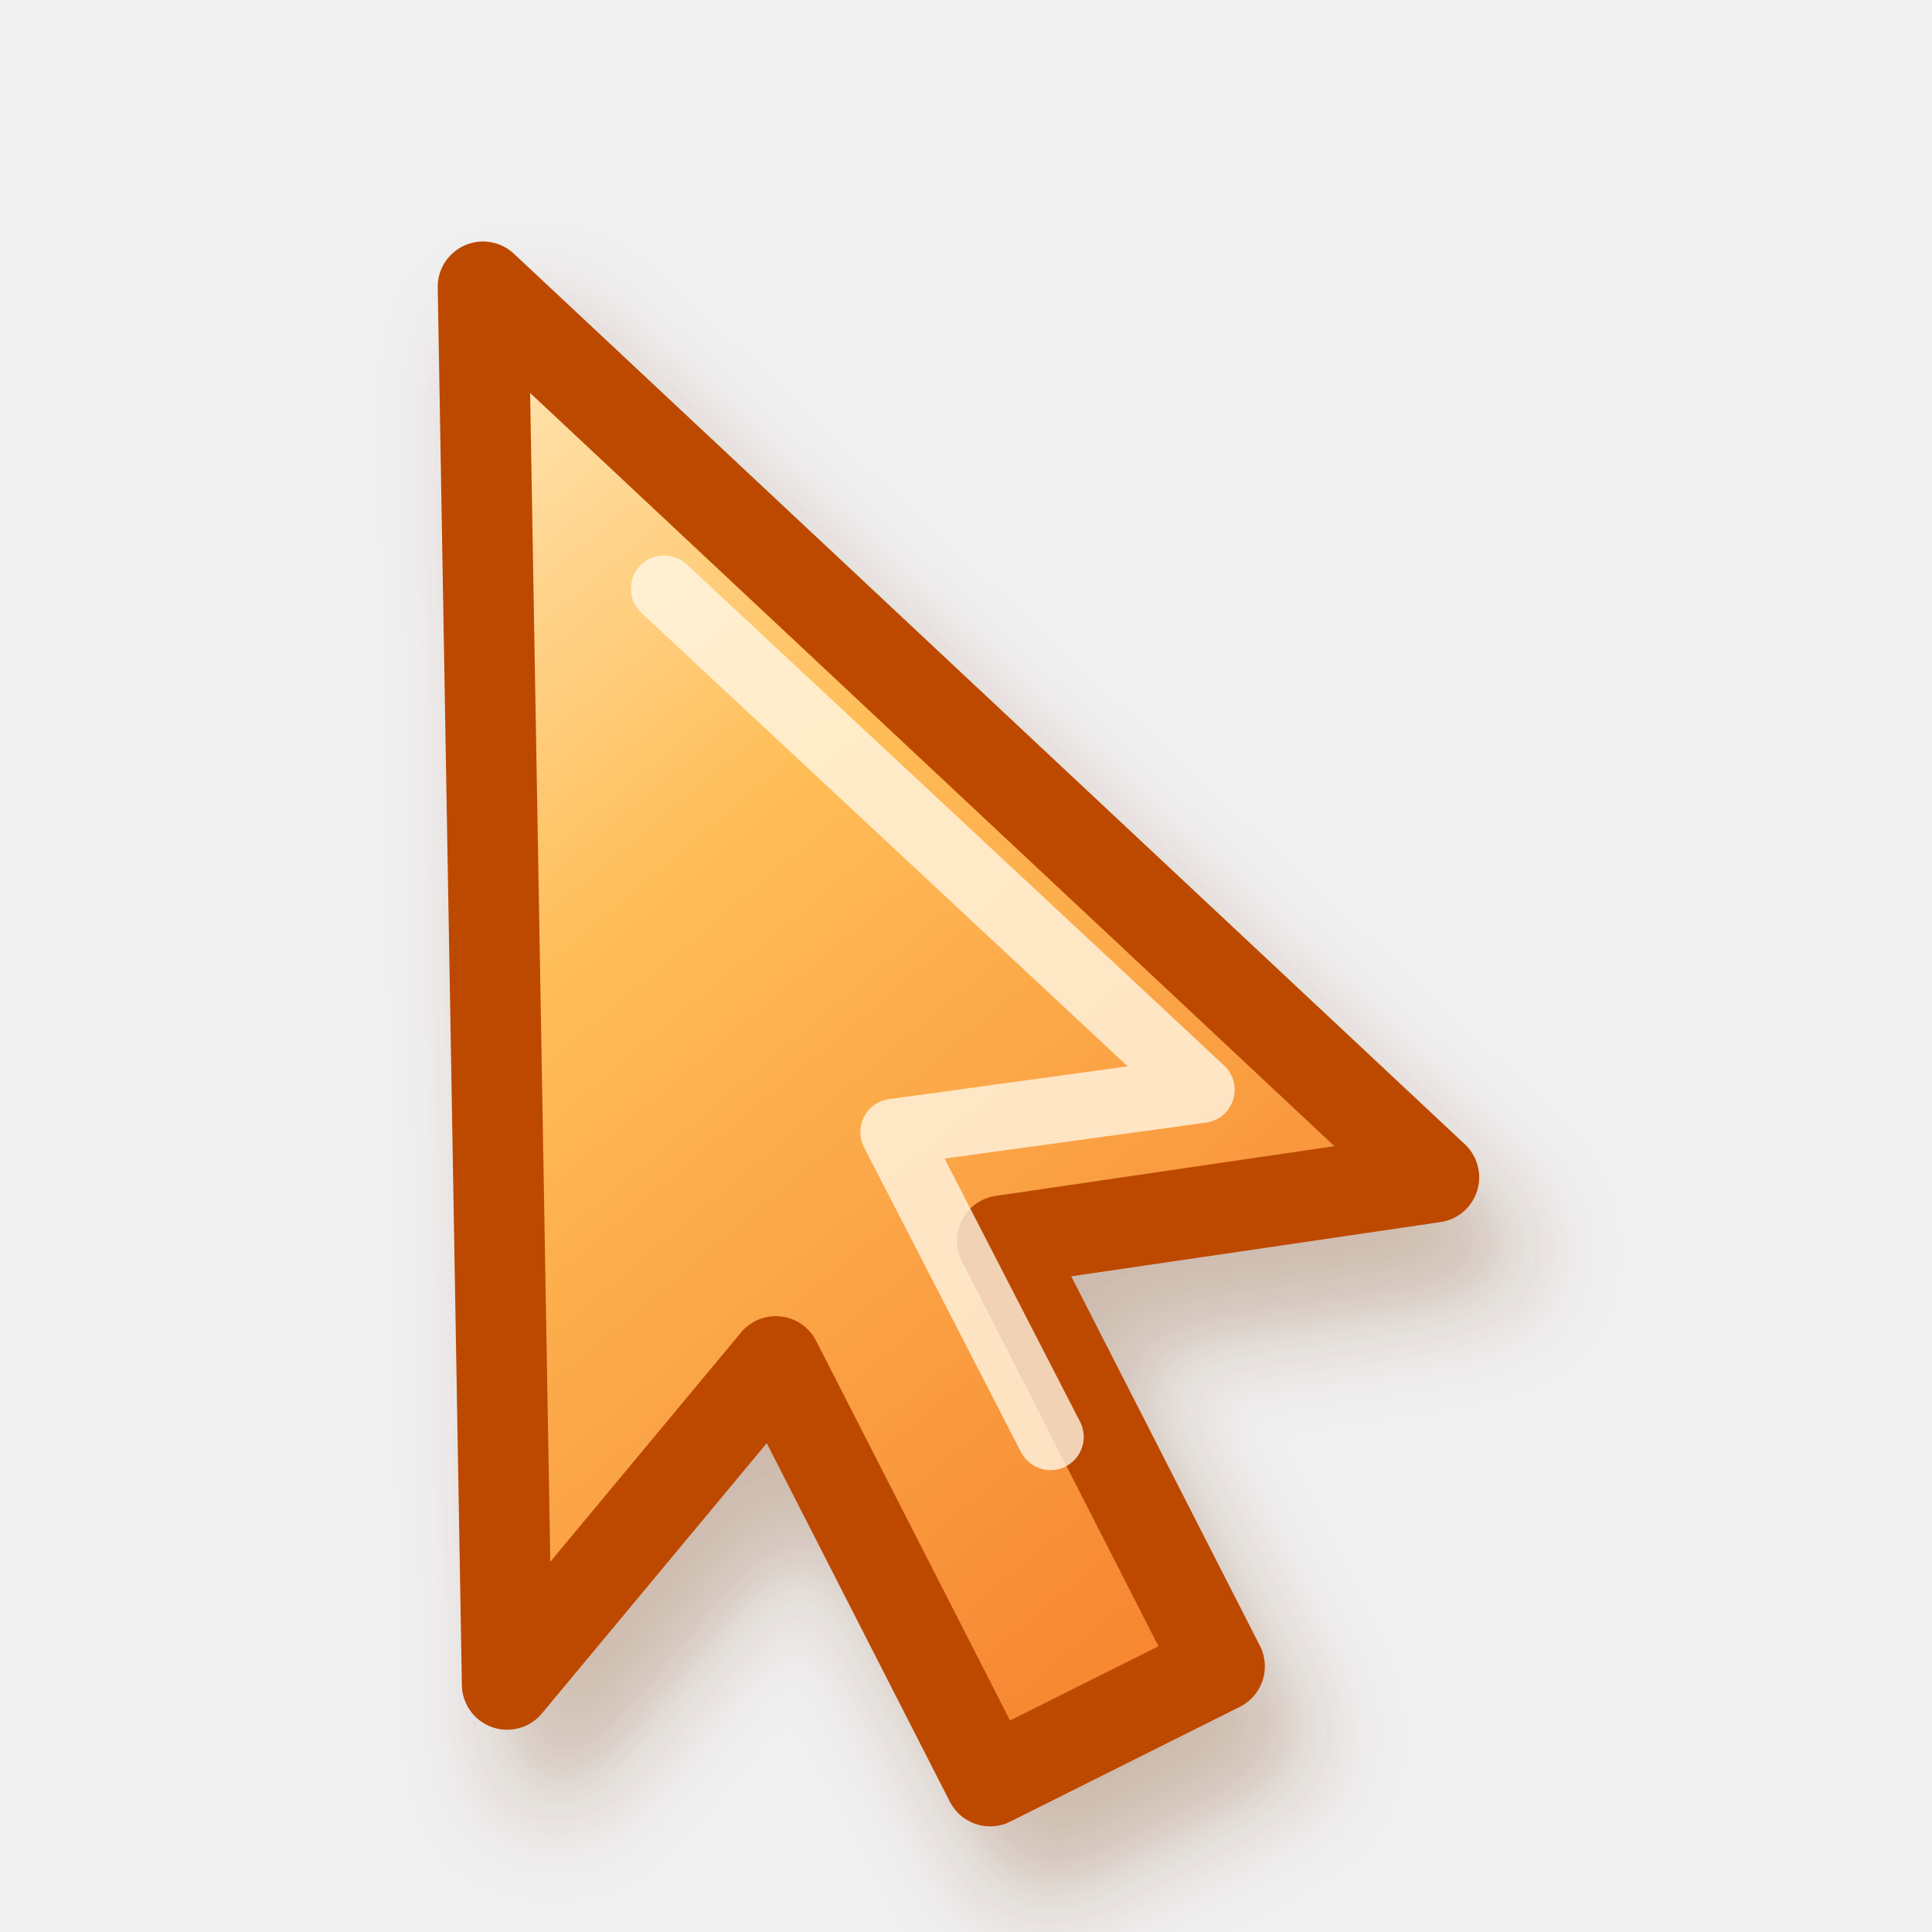
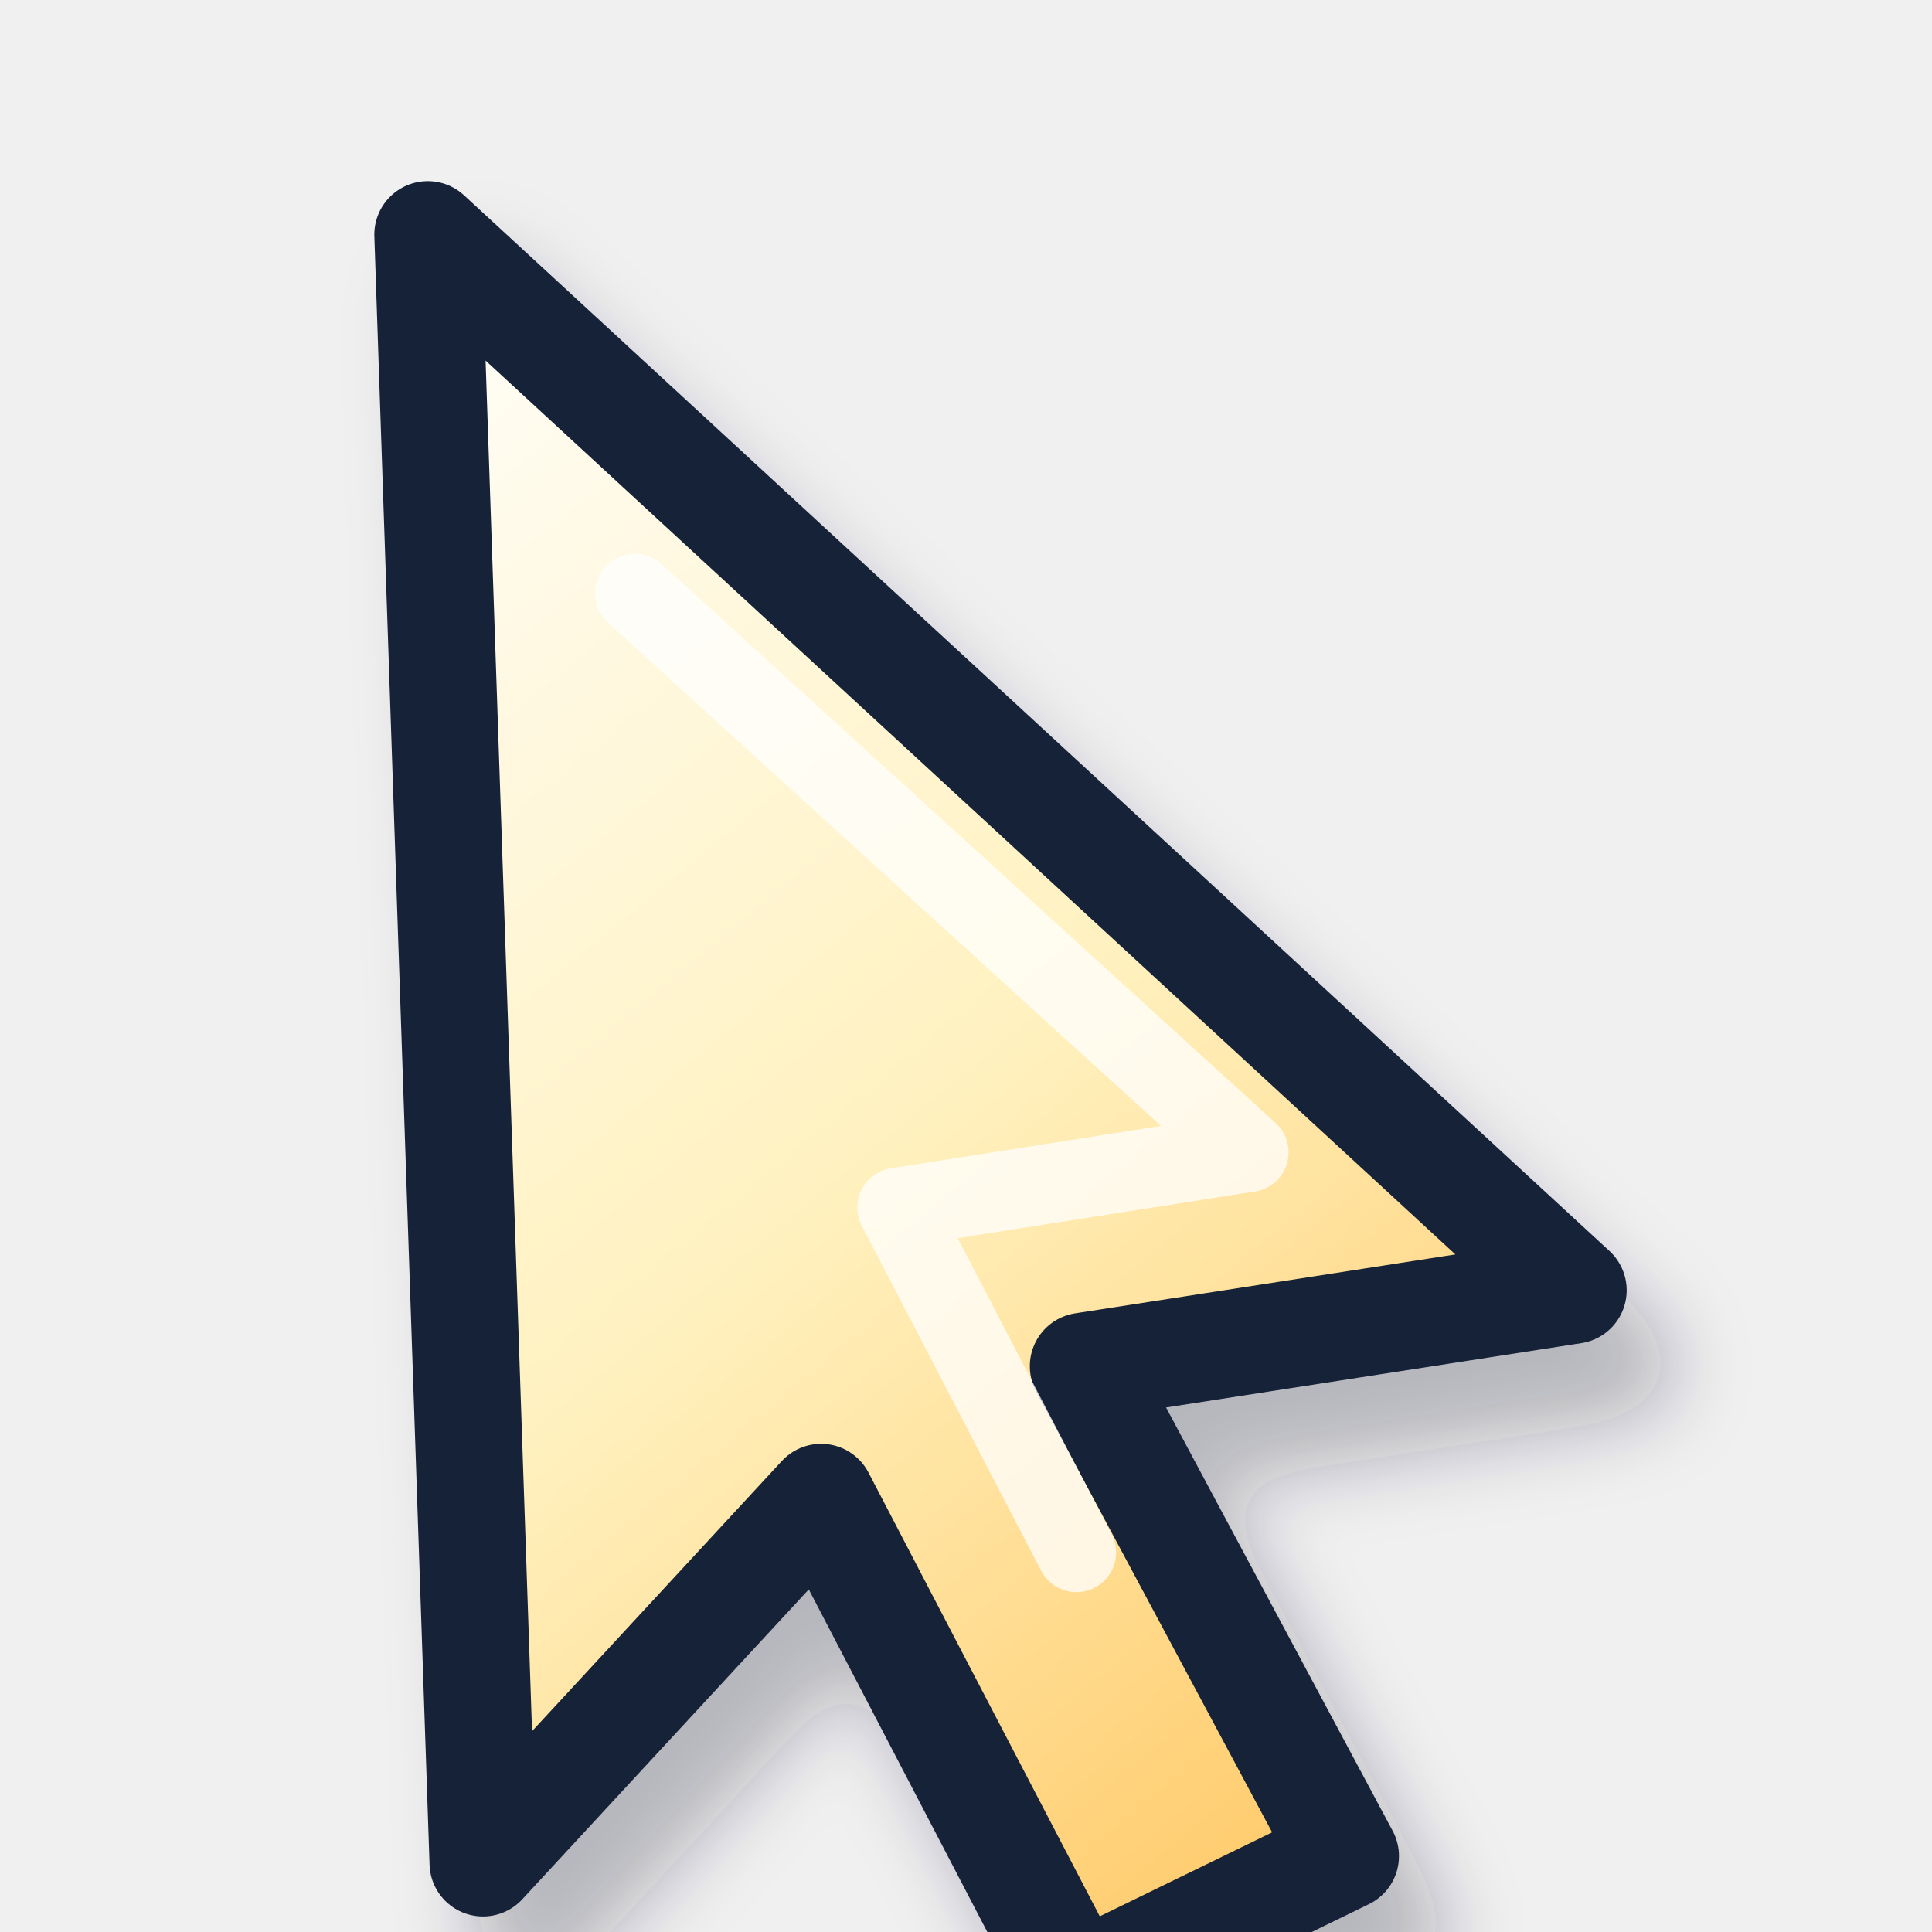
- <svg xmlns="http://www.w3.org/2000/svg" viewBox="0 0 64 64" role="img" aria-label="Mouse cursor icon">
+ <svg xmlns="http://www.w3.org/2000/svg" width="28" height="28" viewBox="0 0 28 28" role="img" aria-label="Mouse cursor icon">
  <defs>
-     <linearGradient id="main" x1="12" y1="8" x2="54" y2="58" gradientUnits="userSpaceOnUse">
-       <stop offset="0" stop-color="#fff1cf" />
-       <stop offset=".35" stop-color="#ffbd57" />
-       <stop offset="1" stop-color="#f36f21" />
+     <linearGradient id="body" x1="5" y1="3" x2="24" y2="26" gradientUnits="userSpaceOnUse">
+       <stop offset="0" stop-color="#ffffff" />
+       <stop offset="0.52" stop-color="#fff1bf" />
+       <stop offset="1" stop-color="#ffc35a" />
    </linearGradient>
-     <linearGradient id="blue" x1="10" y1="8" x2="56" y2="58" gradientUnits="userSpaceOnUse">
-       <stop offset="0" stop-color="#dff6ff" />
-       <stop offset=".45" stop-color="#4db7ff" />
-       <stop offset="1" stop-color="#1769d1" />
-     </linearGradient>
-     <linearGradient id="green" x1="10" y1="8" x2="56" y2="58" gradientUnits="userSpaceOnUse">
-       <stop offset="0" stop-color="#e8ffd9" />
-       <stop offset=".45" stop-color="#6bd85d" />
-       <stop offset="1" stop-color="#16853a" />
-     </linearGradient>
-     <linearGradient id="gray" x1="10" y1="8" x2="56" y2="58" gradientUnits="userSpaceOnUse">
-       <stop offset="0" stop-color="#ffffff" />
-       <stop offset=".45" stop-color="#cfd8e3" />
-       <stop offset="1" stop-color="#64748b" />
-     </linearGradient>
-     <filter id="shadow" x="-30%" y="-30%" width="160%" height="160%">
-       <feDropShadow dx="1.5" dy="2.5" stdDeviation="1.6" flood-color="#733000" flood-opacity=".28" />
+     <filter id="shadow" x="-25%" y="-25%" width="150%" height="150%">
+       <feDropShadow dx="0.7" dy="1.1" stdDeviation="0.55" flood-color="#132238" flood-opacity="0.28" />
    </filter>
-     <style>
-       .stroke { fill: none; stroke: url(#main); stroke-width: 6.5; stroke-linecap: round; stroke-linejoin: round; filter: url(#shadow); }
-       .thin { fill: none; stroke: url(#main); stroke-width: 4.2; stroke-linecap: round; stroke-linejoin: round; filter: url(#shadow); }
-       .blueStroke { fill: none; stroke: url(#blue); stroke-width: 5.5; stroke-linecap: round; stroke-linejoin: round; filter: url(#shadow); }
-       .greenStroke { fill: none; stroke: url(#green); stroke-width: 5.5; stroke-linecap: round; stroke-linejoin: round; filter: url(#shadow); }
-       .grayStroke { fill: none; stroke: url(#gray); stroke-width: 5.5; stroke-linecap: round; stroke-linejoin: round; filter: url(#shadow); }
-       .fill { fill: url(#main); stroke: #bd4a00; stroke-width: 3; stroke-linejoin: round; filter: url(#shadow); }
-       .blueFill { fill: url(#blue); stroke: #1556aa; stroke-width: 3; stroke-linejoin: round; filter: url(#shadow); }
-       .greenFill { fill: url(#green); stroke: #166534; stroke-width: 3; stroke-linejoin: round; filter: url(#shadow); }
-       .grayFill { fill: url(#gray); stroke: #475569; stroke-width: 3; stroke-linejoin: round; filter: url(#shadow); }
-       .shine { fill: none; stroke: #fff8e8; stroke-width: 2.2; stroke-linecap: round; stroke-linejoin: round; opacity: .78; }
-       .dark { fill: none; stroke: #8a3600; stroke-width: 2.5; stroke-linecap: round; stroke-linejoin: round; opacity: .5; }
-     </style>
  </defs>
-   <path class="fill" d="M16 9.5 47.5 39 33.2 41.1 40.4 55.2 32.8 59 25.7 45.1 16.8 55.8z" />
-   <path class="shine" d="M22 19.5 39.8 36.1 29.6 37.5 34.8 47.6" />
+   <path d="M6.2 3.4 22.8 18.7l-7.1 1.1 3.8 7.1-3.9 1.9-3.7-7.1-4.9 5.3z" fill="url(#body)" stroke="#132238" stroke-width="1.55" stroke-linejoin="round" filter="url(#shadow)" />
+   <path d="M9.2 8.6 18.1 16.7l-5.1.8 2.6 5" fill="none" stroke="#ffffff" stroke-width="1.15" stroke-linecap="round" stroke-linejoin="round" opacity="0.75" />
</svg>
